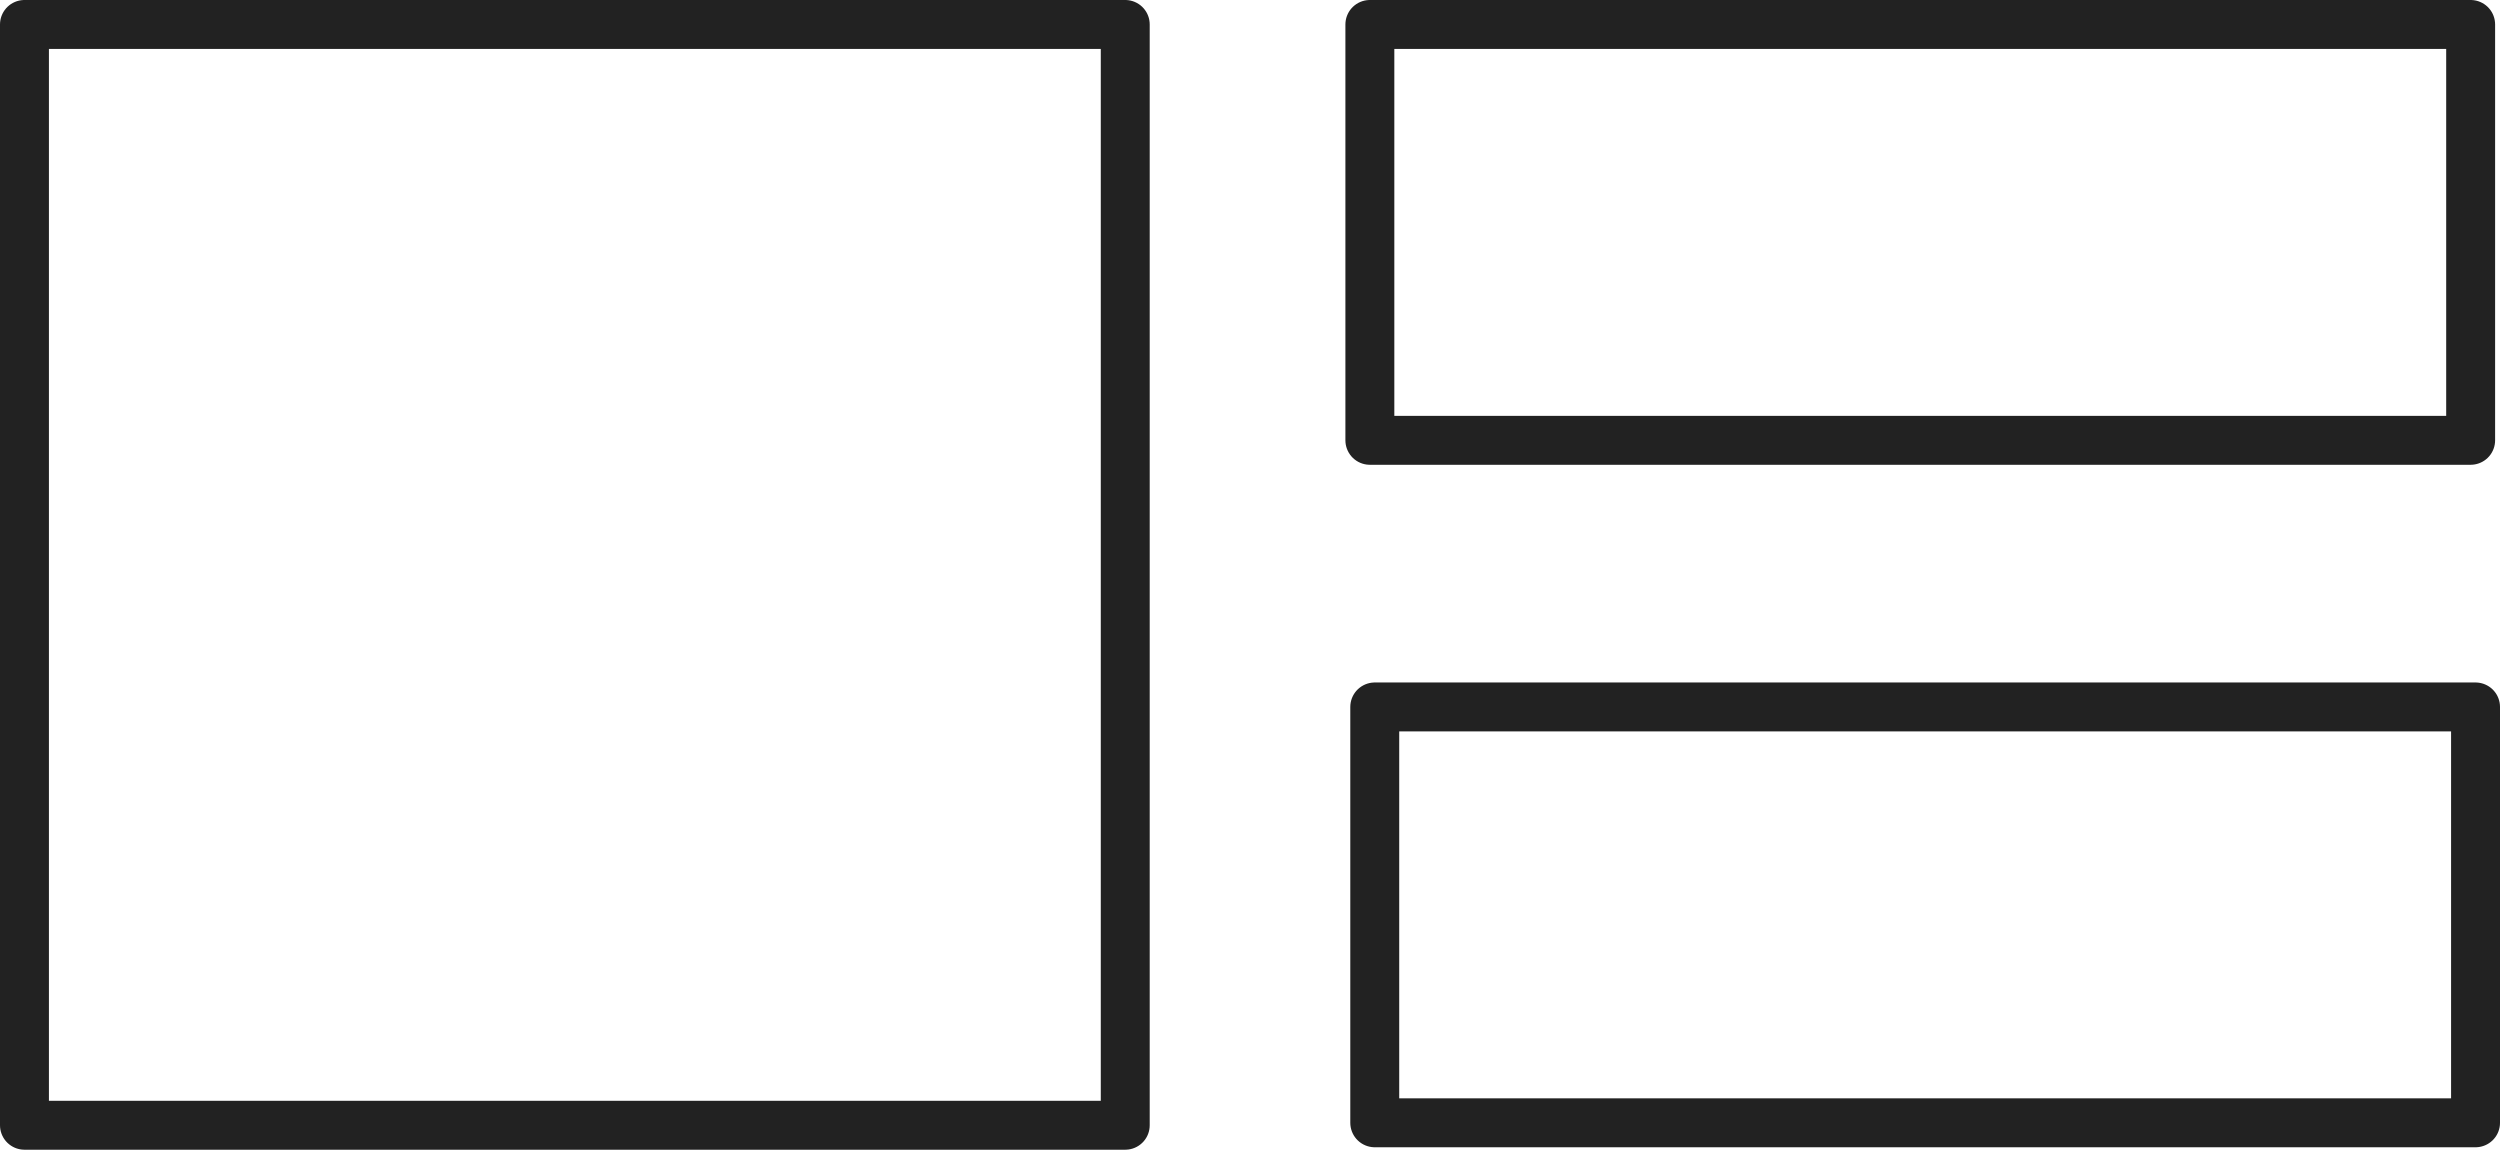
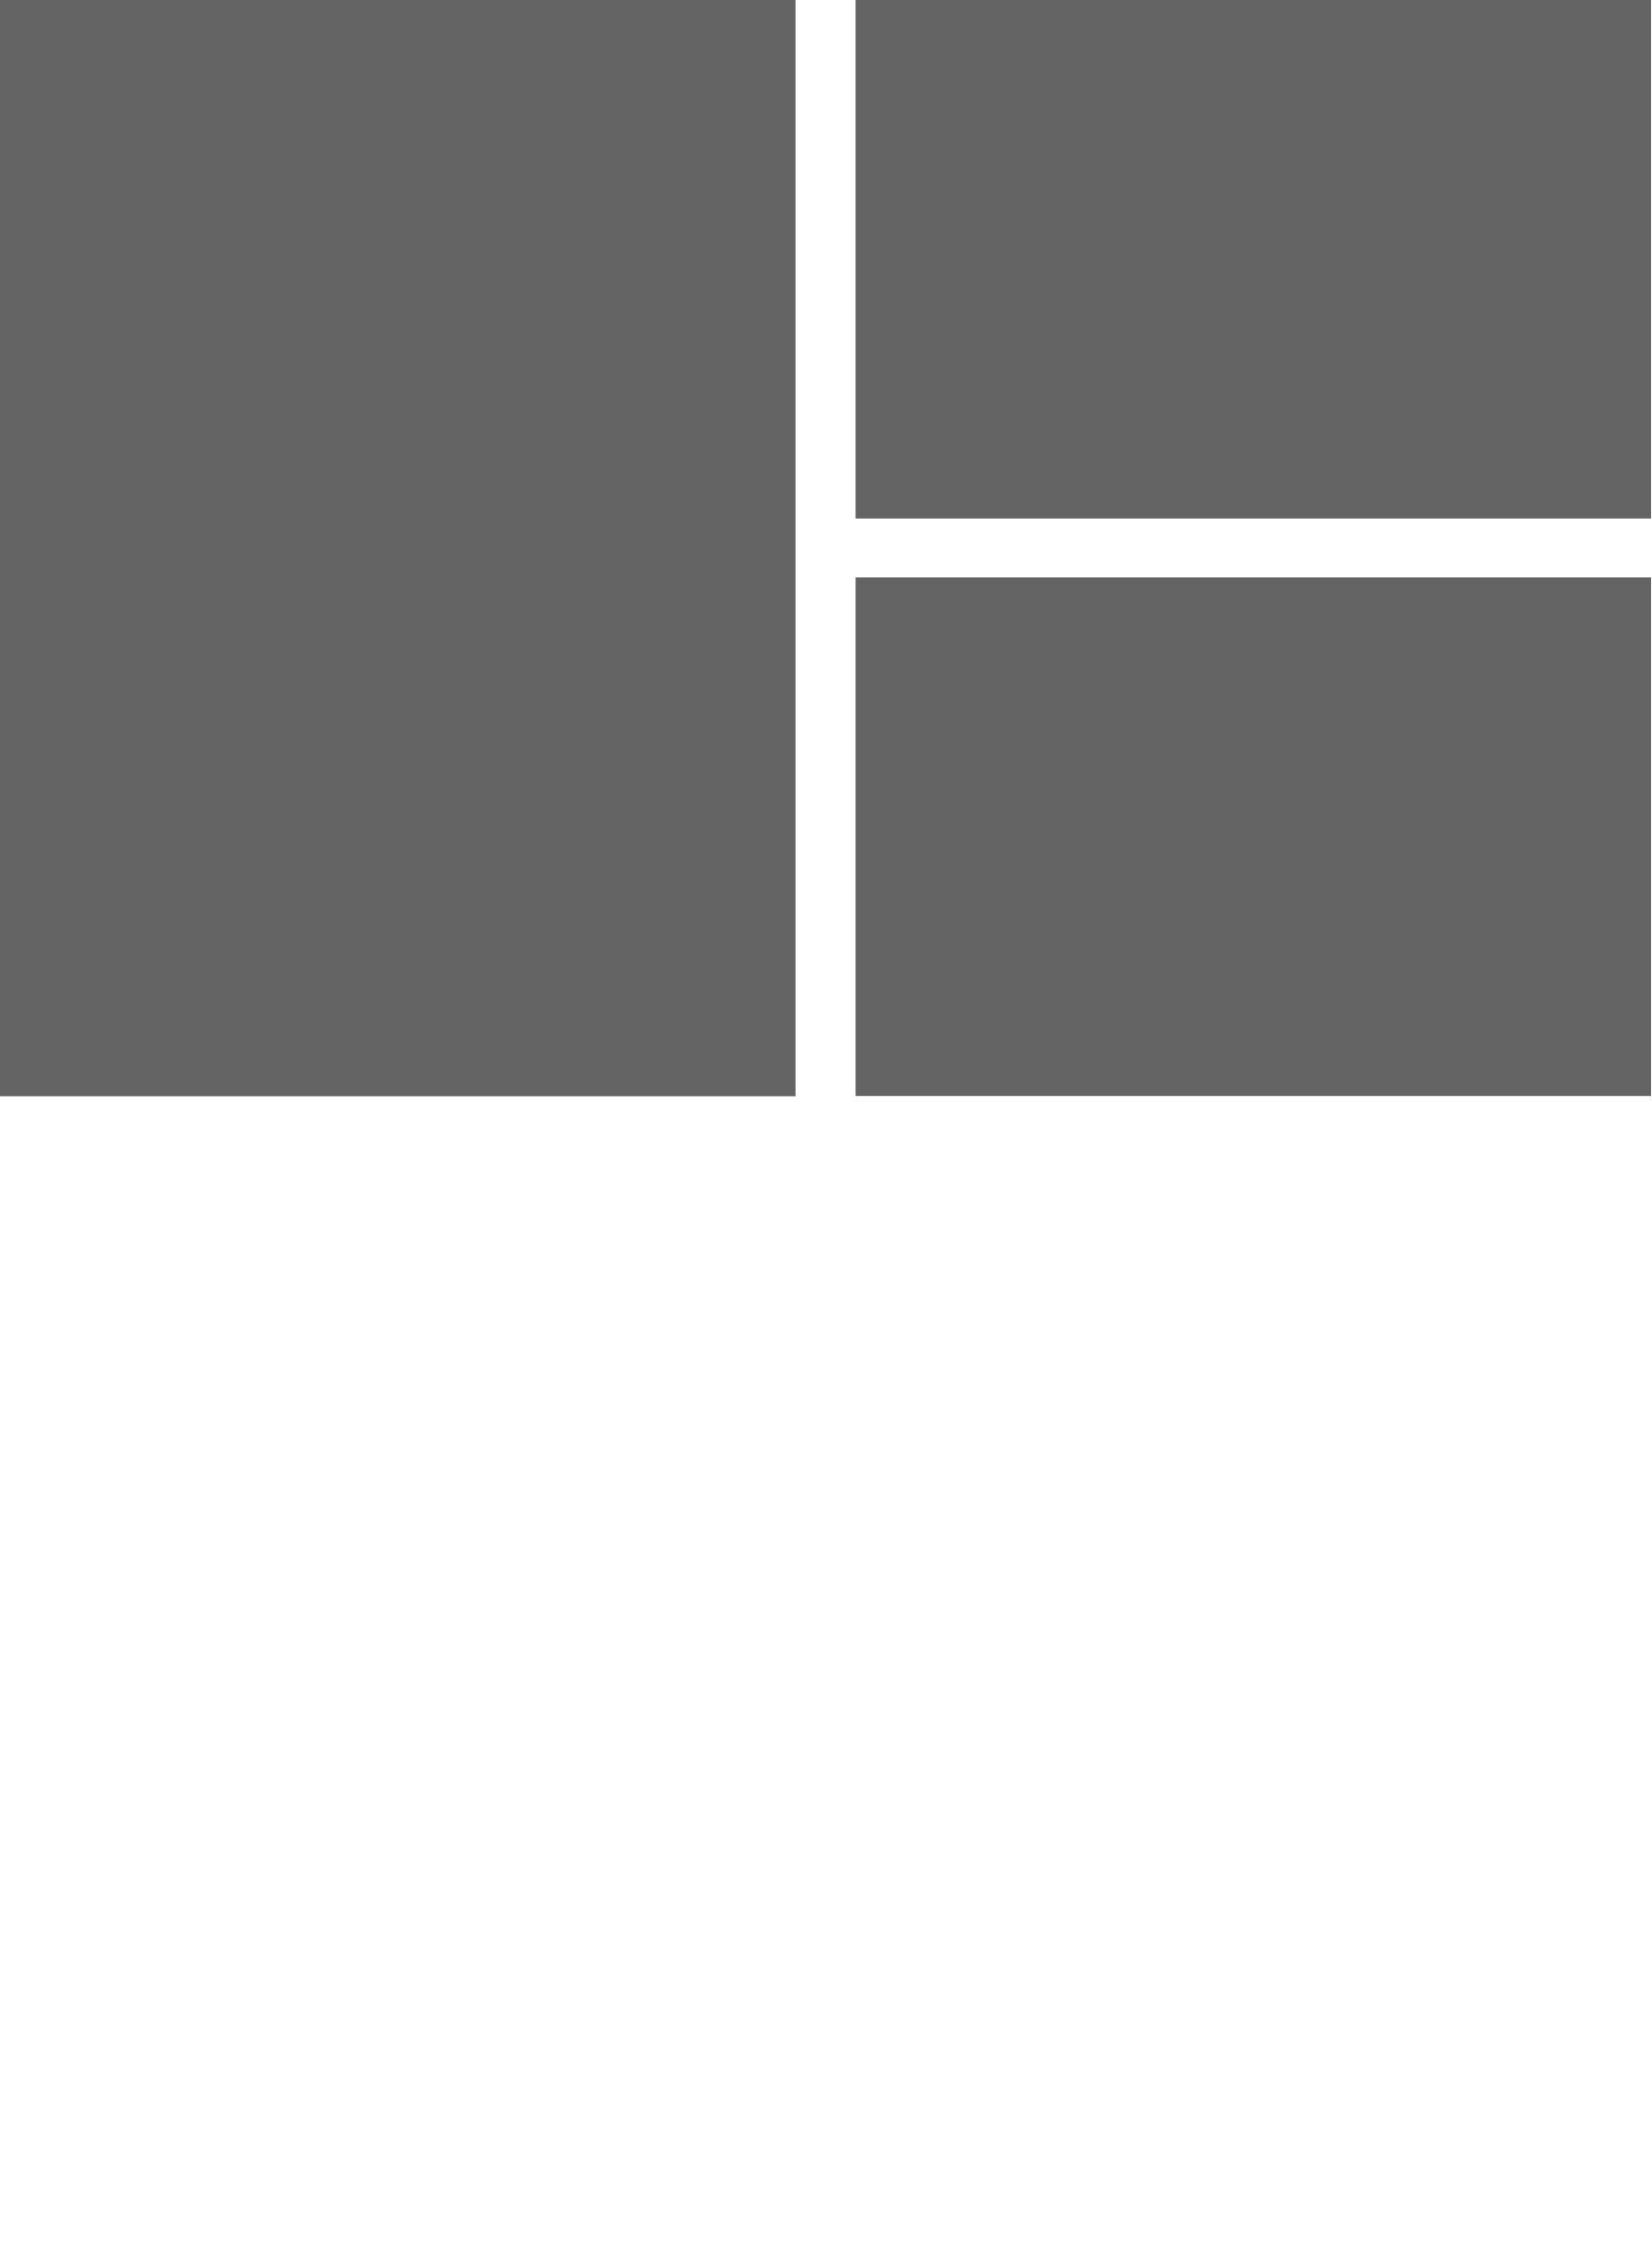
- <svg xmlns="http://www.w3.org/2000/svg" viewBox="0 0 102.2 47">
-   <path fill="none" stroke="#222" stroke-linejoin="round" stroke-width="2" d="M1 1h45v45H1zM56 1h45v17H56zM56.2 28.9h45v17h-45z" />
+ <svg xmlns="http://www.w3.org/2000/svg" viewBox="0 0 126.4 172.3">
+   <rect width="60.9" height="83.91" style="fill:#646464" />
+   <rect x="65.5" width="60.9" height="39.69" style="fill:#646464" />
+   <rect x="65.5" y="44.2" width="60.9" height="39.69" style="fill:#646464" />
</svg>
